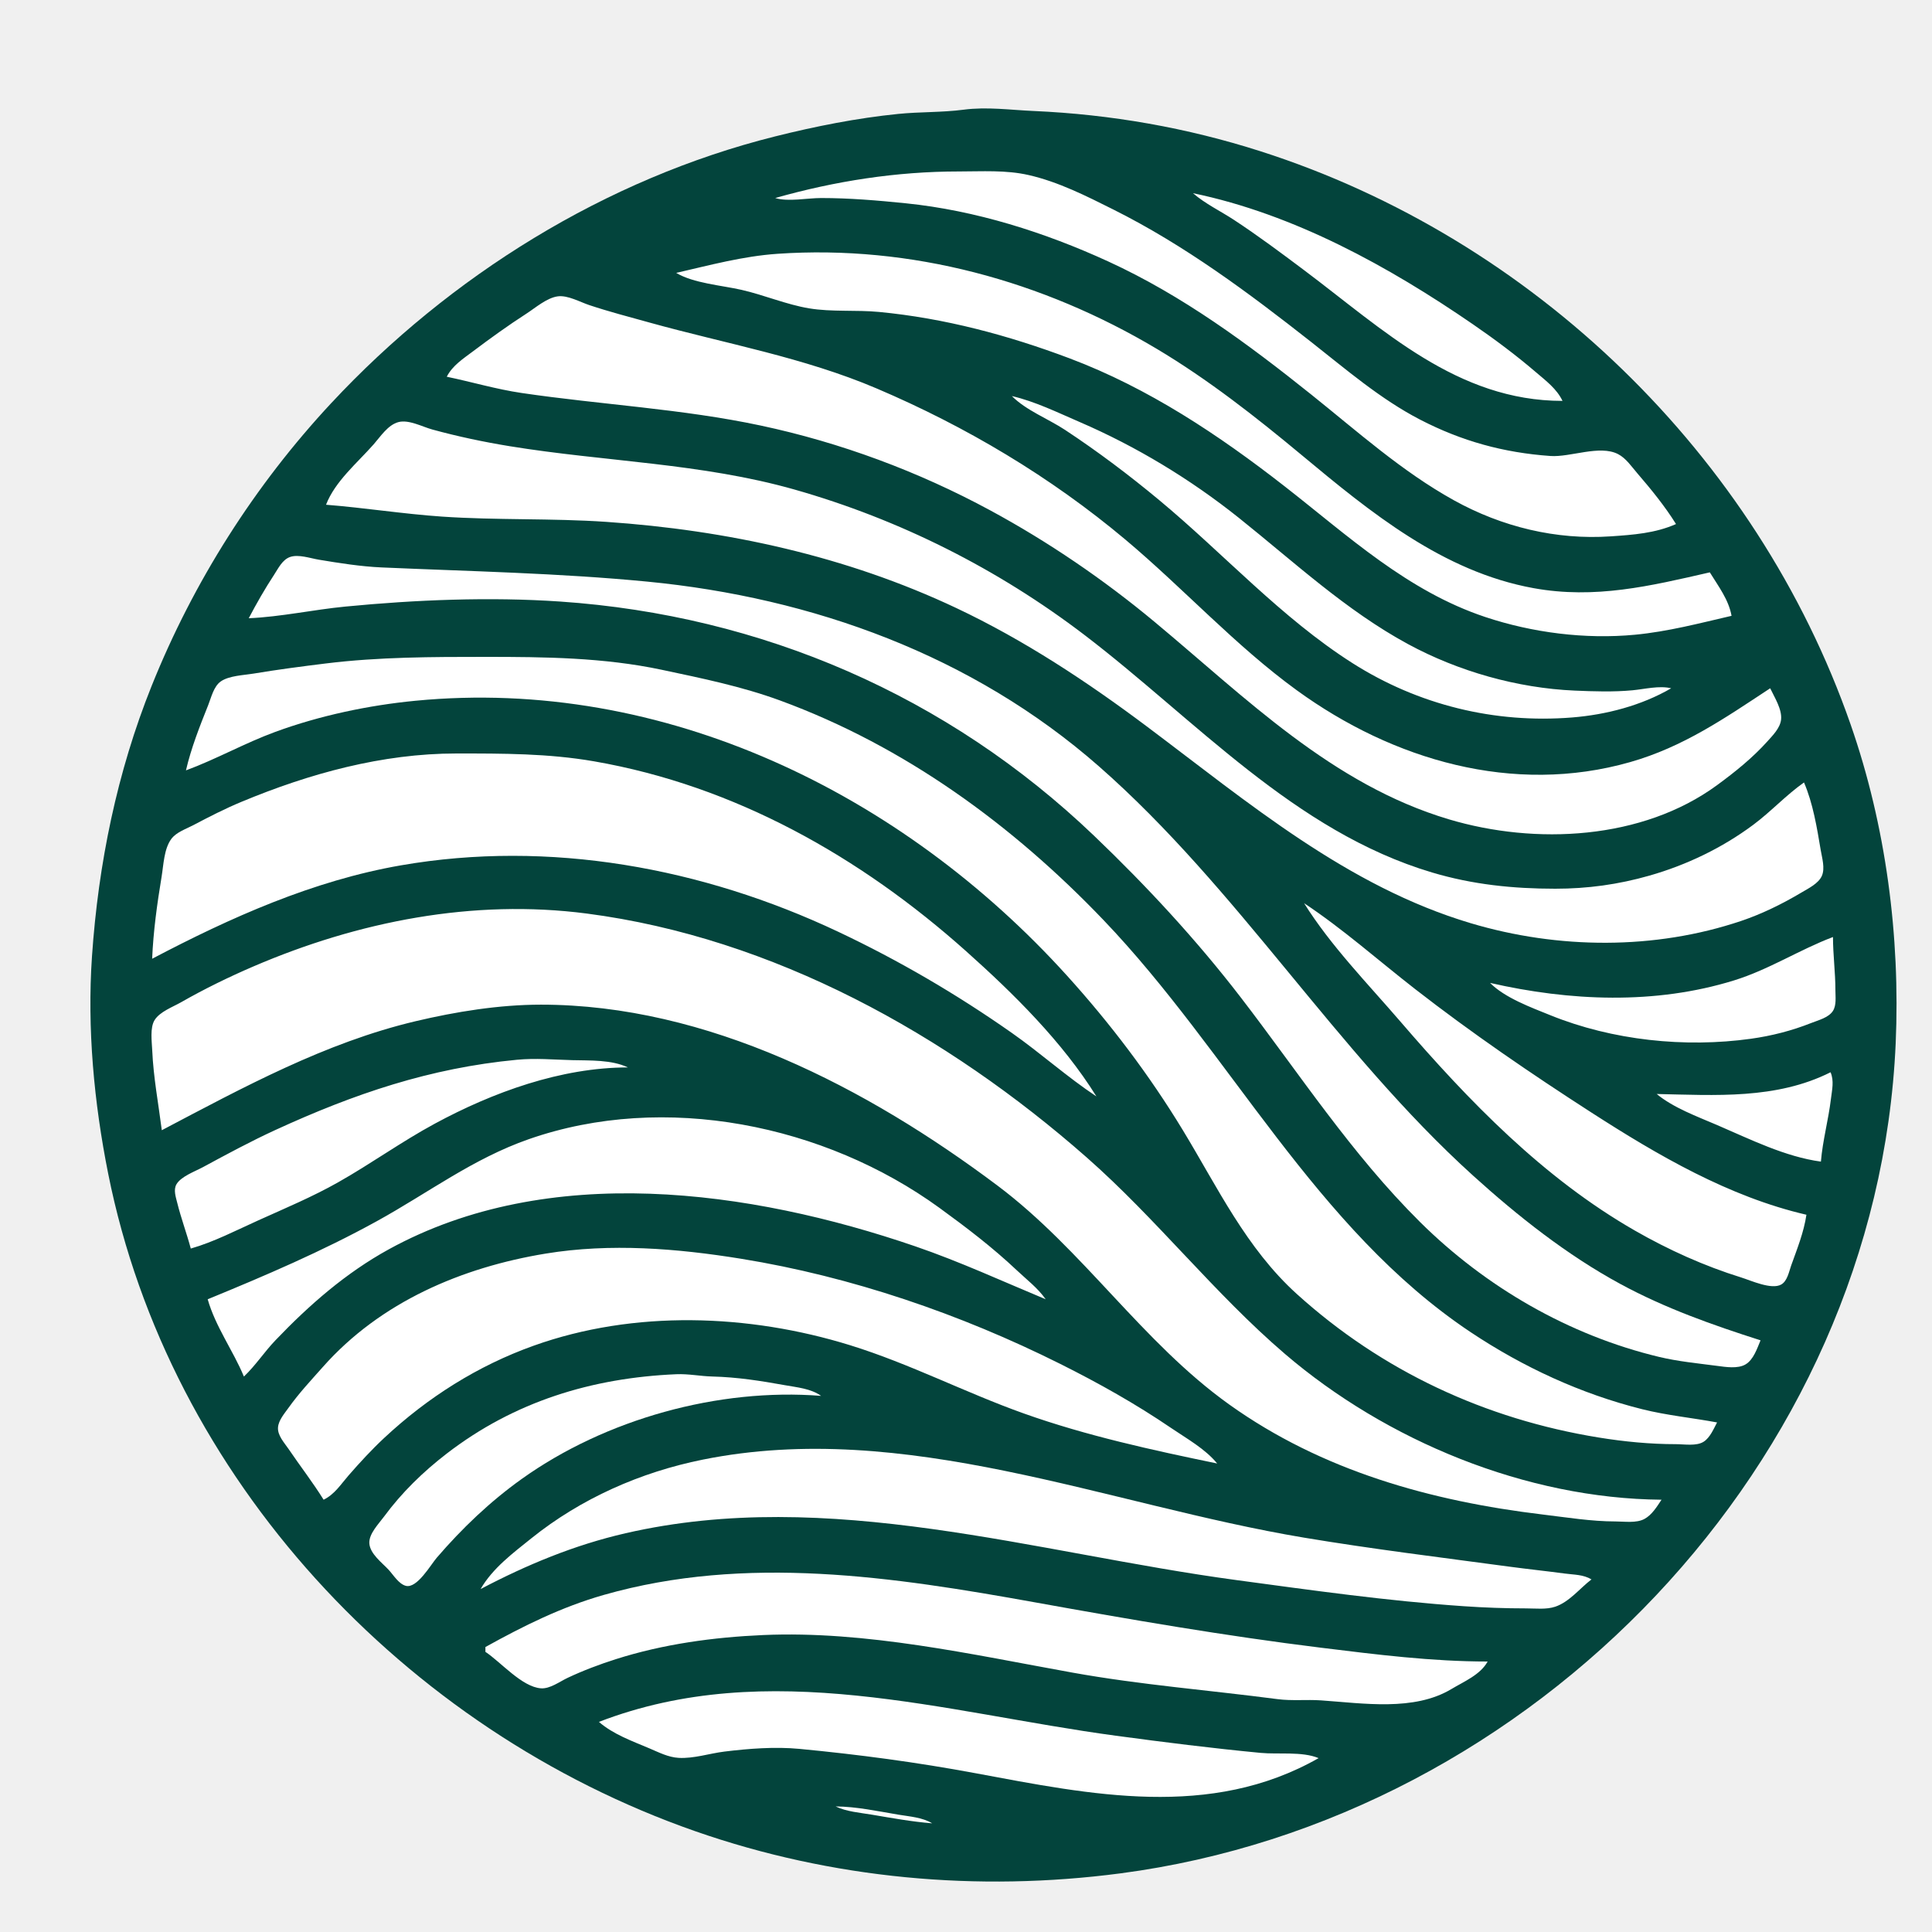
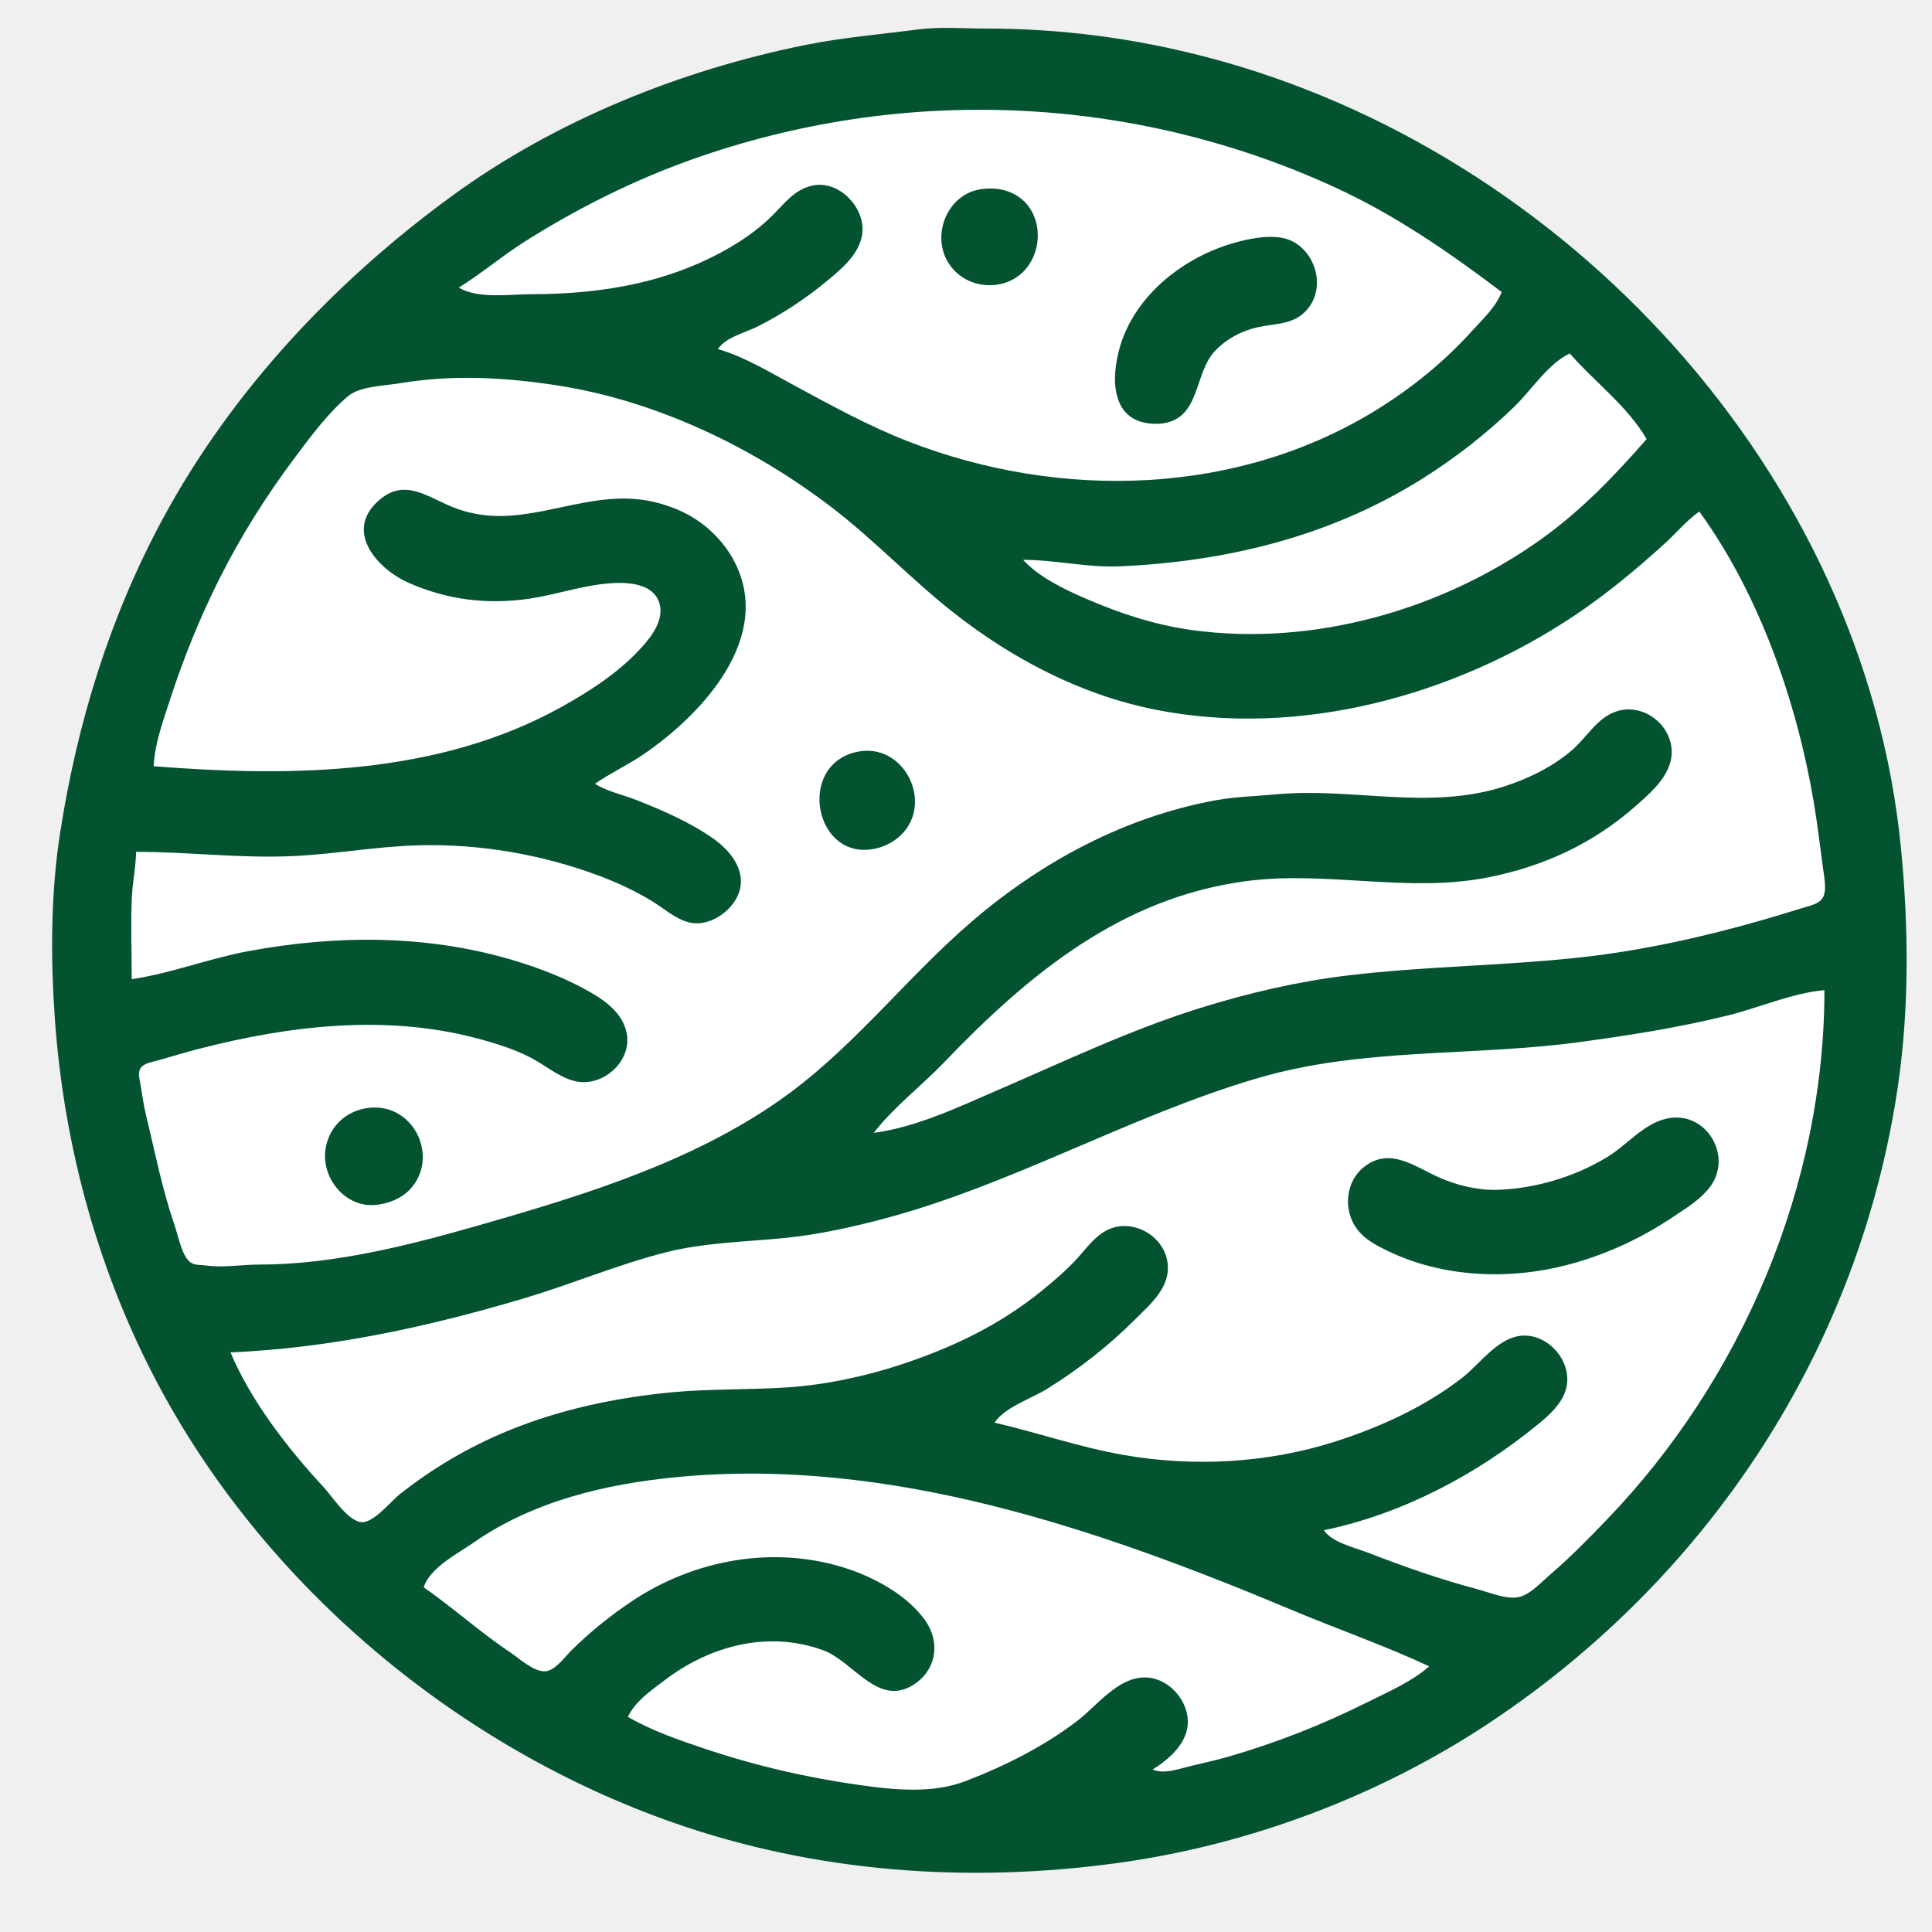
- <svg xmlns="http://www.w3.org/2000/svg" width="1024" height="1024" viewBox="100 100 800 800">
+ <svg xmlns="http://www.w3.org/2000/svg" width="1024" height="1024" viewBox="80 80 850 880">
  <path style="fill:#00000000; stroke:none;" d="M0 0L0 1024L1024 1024L1024 0L0 0z" />
-   <path style="fill:#03443c; stroke:none;" d="M499 145.424C490.087 146.595 480.973 146.271 472 147.169C454.862 148.884 437.696 152.3 421 156.475C350.807 174.028 286.237 214.24 237.09 267C205.445 300.971 180.074 340.941 162.8 384C148.448 419.777 140.715 457.655 138.09 496C136.042 525.905 138.939 556.689 144.8 586C170.032 712.175 267.53 816.281 388 858.305C444.494 878.011 504.821 883.492 564 875.711C735.145 853.206 877.357 705.655 884.961 532C886.899 487.727 880.914 441.919 866.305 400C827.379 288.304 734.562 198.721 622 162.656C591.484 152.878 559.97 147.361 528 145.961C518.335 145.537 508.704 144.15 499 145.424z" />
-   <path style="fill:#FFFFFF; stroke:none;" d="M421 182C426.346 183.644 434.26 182 440 182C451.722 182 463.344 182.985 475 184.169C503.99 187.114 532.615 196.195 559 208.309C589.697 222.402 616.758 242.399 643 263.4C662.115 278.697 680.485 295.207 702 307.139C721.92 318.187 744.397 323.646 767 322.089C776.28 321.45 785.361 320.824 794 317C789.376 309.574 783.707 302.622 778 296C775.626 293.245 773.298 289.726 769.985 288.028C762.35 284.115 750.268 289.4 742 288.816C722.621 287.446 705.281 282.683 688 273.742C671.665 265.29 657.371 252.966 643 241.661C617.056 221.252 590.606 201.556 561 186.753C549.765 181.136 538.323 175.324 526 172.5C516.506 170.324 506.669 171 497 171C471.258 171 445.771 174.971 421 182M594 180C599.058 184.395 605.399 187.398 611 191.079C620.916 197.595 630.512 204.754 640 211.873C672.846 236.518 703.385 266 747 266C744.616 260.992 740.146 257.682 736 254.131C727.722 247.041 718.976 240.516 710 234.341C675.2 210.403 635.812 188.653 594 180M380 213C387.168 217.301 398.789 218.145 407 220.011C416.342 222.133 425.595 226.107 435 227.674C444.39 229.239 454.491 228.264 464 229.17C491.116 231.752 517.57 238.833 543 248.425C575.565 260.708 604.716 280.133 632 301.424C658.307 321.953 682.702 344.717 715 355.485C734.538 361.998 756.436 364.789 777 362.83C790.687 361.527 803.686 358.08 817 355C815.801 348.279 811.518 342.727 808 337C783.311 342.66 760.496 348.165 735 343.537C697.461 336.723 667.472 312.131 639 288.435C620.046 272.661 600.217 257.102 579 244.453C531.768 216.294 477.187 201.31 422 205.089C407.604 206.075 393.967 209.798 380 213M285 256C295.391 258.151 305.455 261.175 316 262.728C348.966 267.585 382.351 269.258 415 276.211C448.081 283.256 480.258 295.221 510 311.309C534.025 324.304 557 339.965 578 357.435C615.898 388.963 651.51 424.831 700 439.279C735.804 449.948 780.017 447.814 811 425.115C818.4 419.694 825.685 413.84 831.829 407C834.059 404.518 837.104 401.482 837.501 398C837.987 393.734 834.762 388.722 833 385C814.133 397.428 797.06 409.277 775 415.573C726.637 429.374 676.775 414.735 637 385.848C611.531 367.351 590.081 343.65 566 323.438C535.065 297.474 500.1 276.652 463 260.85C432.73 247.958 400.51 242.332 369 233.576C360.637 231.252 352.239 229.077 344 226.333C340.179 225.061 335.089 222.176 331 222.709C326.448 223.302 321.756 227.433 318 229.858C310.433 234.744 303.193 239.956 296 245.374C291.869 248.486 287.368 251.325 285 256M519 264C524.86 269.924 534.01 273.394 541 278.003C554.535 286.927 567.534 296.72 580 307.081C606.732 329.299 630.559 355.828 660 374.564C687.29 391.931 718.96 399.661 751 397.086C765.1 395.952 779.7 392.152 792 385C787.04 383.809 781.068 385.348 776 385.83C768.201 386.572 759.826 386.303 752 385.961C728.267 384.921 703.86 378 683 366.691C657.319 352.769 635.692 332.574 613 314.449C592.978 298.457 570.527 284.864 547 274.719C537.968 270.825 528.597 266.221 519 264M235 309C251.014 310.266 266.948 312.811 283 313.911C305.61 315.459 328.383 314.541 351 316.089C401.045 319.517 450.476 330.278 496 351.781C524.069 365.039 550.208 382.301 575 400.895C616.922 432.337 657.873 467.045 709 482.279C745.216 493.07 785.171 493.404 821 481.333C829.661 478.414 838.148 474.221 846 469.547C848.815 467.871 853.015 465.837 854.396 462.674C855.777 459.512 854.463 455.227 853.919 452C852.353 442.703 850.738 432.688 847 424C839.572 429.227 833.314 436.079 826 441.522C813.132 451.097 798.403 458.177 783 462.573C770.09 466.257 757.388 468 744 468C726.544 468 709.825 466.294 693 461.279C635.84 444.244 594.971 397.945 549 362.884C513.114 335.515 472.378 315.035 429 302.71C390.445 291.755 350.324 291.179 311 284.754C300.208 282.99 289.56 280.739 279 277.848C274.915 276.73 269.292 273.655 265 274.777C260.625 275.92 257.533 280.803 254.715 284C247.952 291.67 238.756 299.288 235 309M203 356C216.295 355.429 229.725 352.454 243 351.17C272.052 348.358 302.8 347.09 332 349.089C415.429 354.803 492.356 388.051 553 446.039C574.726 466.814 595.427 489.153 613.765 513C638.01 544.53 659.646 577.896 688.001 606.004C715.204 632.97 749.676 652.925 787 661.87C794.906 663.764 802.967 664.518 811 665.576C814.511 666.038 819.568 666.871 822.787 664.972C826.094 663.021 827.603 658.355 829 655C809.034 648.616 789.499 641.72 771 631.691C748.918 619.72 728.571 603.632 710 586.83C653.074 535.325 612.809 467.996 555 417.286C502.705 371.414 436.573 347.466 368 340.83C331.463 337.295 294.656 336.58 258 334.961C249.41 334.581 240.478 333.166 232 331.753C228.498 331.17 223.562 329.416 220.093 330.643C216.901 331.772 215.23 335.355 213.495 338C209.669 343.835 206.248 349.826 203 356z" />
-   <path style="fill:#FFFFFF; stroke:none;" d="M177 419C189.544 414.373 201.361 407.687 214 403.053C232.388 396.313 252.53 392.055 272 390.17C374.863 380.209 473.547 428.529 541.83 504C559.776 523.835 575.914 545.132 589.797 568C604.197 591.721 616.053 616.884 637 635.83C672.34 667.795 715.077 687.634 762 695.246C772.591 696.964 783.279 698 794 698C797.4 698 802.472 698.909 805.471 696.972C808.11 695.269 809.578 691.67 811 689C800.659 687.079 790.242 686.086 780 683.525C754.685 677.194 730.697 666.109 709 651.645C644.553 608.685 609.504 535.949 556.961 481C519.233 441.545 474.517 408.942 423 390.053C407.069 384.212 390.542 380.848 374 377.339C349.956 372.238 325.473 372 301 372C278.919 372 256.925 372.023 235 374.715C224.974 375.947 214.972 377.256 205 378.92C200.92 379.601 194.894 379.752 191.418 382.164C188.477 384.206 187.461 388.847 186.2 392C182.694 400.765 179.131 409.788 177 419M163 497C195.413 479.946 229.636 464.639 266 458.321C327.439 447.646 390.843 459.274 447 485.781C472.189 497.671 496.206 511.718 519 527.721C530.911 536.083 541.9 545.996 554 554C539.909 531.373 519.757 511.476 500 493.834C456.221 454.742 404.262 425.368 346 415.25C327.03 411.955 308.185 412 289 412C258.279 412 228.201 420.276 200 432.012C193.166 434.856 186.541 438.249 180 441.702C176.998 443.287 173.023 444.57 170.934 447.39C167.902 451.486 167.725 458.141 166.92 463C165.053 474.271 163.49 485.592 163 497M640 474C650.993 491.594 666.365 507.309 679.87 523C708.195 555.911 739 587.789 777 609.573C790.894 617.537 805.7 624.22 821 628.975C825.028 630.226 833.554 634.183 837.581 631.883C840.127 630.428 840.787 626.53 841.692 624C844.155 617.116 846.93 610.272 848 603C815.891 595.572 786.397 578.338 759 560.692C734.022 544.604 709.46 527.825 686 509.576C670.835 497.779 656.009 484.588 640 474M167 568C200.706 550.265 234.643 531.75 272 522.884C288.777 518.903 306.739 516.008 324 516.008C392.945 516.008 459.028 550.413 513 590.895C548.527 617.542 572.946 655.807 609 681.573C647.459 709.057 692.565 721.596 739 727.155C748.961 728.348 758.953 729.996 769 730C772.692 730.001 777.541 730.783 780.911 728.972C784.031 727.296 786.107 723.86 788 721C731.991 720.536 674.157 696.689 632 660.572C602.742 635.505 578.958 604.769 550 579.286C492.107 528.338 420.148 488.332 343 478.282C295.888 472.144 248.338 481.538 205 500.15C194.807 504.528 184.635 509.497 175 515.001C171.571 516.959 166.197 518.908 164.028 522.379C162.026 525.581 162.881 531.38 163.039 535C163.523 546.055 165.608 557.043 167 568M717 507C723.115 513.18 733.981 517.147 742 520.396C767.692 530.803 797.701 533.934 825 530.13C833.592 528.933 841.93 526.802 850 523.6C852.929 522.437 857.159 521.418 858.972 518.606C860.509 516.224 859.999 512.692 860 510C860.003 502.616 859.001 495.378 859 488C845.004 493.297 832.552 501.47 818 505.974C785.281 516.102 749.971 514.537 717 507M179 617C188.582 614.261 197.919 609.399 207 605.306C218.111 600.296 229.369 595.582 240 589.576C253.587 581.9 266.277 572.732 280 565.309C304.087 552.28 332.303 542.003 360 542C353.285 538.773 344.318 539.165 337 538.985C329.103 538.791 321.935 538.075 314 538.83C278.007 542.258 246.774 552.873 214 567.92C203.861 572.575 193.821 577.997 184 583.309C180.792 585.043 174.962 587.122 173.067 590.39C171.74 592.68 172.794 595.643 173.375 598C174.958 604.42 177.295 610.62 179 617M858 544C835.484 555.315 810.195 553.5 786 553C792.891 558.71 802.802 562.328 811 565.85C824.613 571.697 839.19 579.004 854 581C854.71 572.313 857.115 563.691 858.155 555C858.611 551.186 859.517 547.624 858 544M186 638C189.273 649.448 196.464 659.104 201 670C205.807 665.432 209.454 659.797 214.039 655C228.006 640.387 243.188 627.094 261 617.312C327.065 581.029 410.613 592.632 479 616.079C497.457 622.407 515.038 630.522 533 638C529.658 633.269 525.185 629.916 521 625.964C511.047 616.566 500.072 608.193 489 600.152C441.527 565.677 375.181 552.098 319 571.695C295.778 579.796 277.28 593.974 256 605.688C233.393 618.133 209.853 628.214 186 638M234 721C238.549 718.783 241.02 714.757 244.289 711C248.915 705.684 253.937 700.227 259.09 695.424C277.102 678.634 297.775 665.519 321 657.218C362.648 642.331 410.054 644.042 452 657.025C476.712 664.675 499.687 676.647 524 685.308C549.8 694.498 577.207 700.473 604 706C599.075 699.951 591.422 695.714 585 691.344C570.214 681.283 554.98 672.742 539 664.753C497.736 644.124 452.532 628.63 407 621.246C380.412 616.934 352.731 614.696 326 619.08C291.236 624.783 257.548 639.097 233.715 666.001C228.756 671.598 223.782 676.889 219.427 683C217.794 685.292 215.369 688.074 215.121 691C214.836 694.363 217.741 697.415 219.495 700C224.26 707.023 229.52 713.806 234 721z" />
-   <path style="fill:#FFFFFF; stroke:none;" d="M440 678C435.733 674.959 430.074 674.492 425 673.576C414.972 671.764 405.195 670.236 395 669.985C389.957 669.861 385.078 668.819 380 669.039C345.015 670.558 312.982 680.349 285 701.887C275.217 709.418 266.349 718.038 259.015 728C256.855 730.933 252.731 735.086 252.933 739C253.159 743.377 258.184 747.063 260.911 750C262.865 752.104 265.082 755.867 268.025 756.654C272.671 757.898 278.324 747.958 280.87 745C291.335 732.84 302.931 721.767 316 712.427C350.743 687.599 397.515 674.647 440 678M299 758C318.16 747.919 337.831 739.755 359 734.887C443.226 715.52 528.616 743.05 612 754.282C643.384 758.51 674.422 762.925 706 765.089C714.71 765.687 723.243 766 732 766C735.865 766 740.283 766.554 744 765.297C749.857 763.316 754.189 757.665 759 754C755.573 751.947 751.889 752.099 748 751.576C740.344 750.546 732.656 749.749 725 748.718C696.675 744.902 668.198 741.423 640 736.714C558.243 723.062 474.871 687.493 391 704.4C365.208 709.599 340.547 720.498 320 737.001C312.315 743.174 304.003 749.346 299 758z" />
-   <path style="fill:#FFFFFF; stroke:none;" d="M301 782L301 784C307.352 788.197 316.121 798.534 324 799.1C327.73 799.367 331.763 796.309 335 794.781C341.404 791.758 348.252 789.176 355 787.029C374.682 780.766 395.435 777.94 416 777.039C458.506 775.178 502.353 785.067 544 792.576C572.254 797.67 600.631 799.851 629 803.576C634.982 804.361 640.999 803.679 647 804.089C664.524 805.29 685.5 808.699 701 799.4C706.227 796.264 712.998 793.487 716 788C692.84 788 669.967 785.114 647 782.285C607.474 777.415 568.188 770.641 529 763.576C469.893 752.919 408.918 743.615 350 760.427C332.511 765.418 316.812 773.232 301 782z" />
-   <path style="fill:#FFFFFF; stroke:none;" d="M348 813C353.972 818.189 361.798 820.938 369 824C372.876 825.648 376.72 827.646 381 827.892C387.3 828.255 393.775 826.051 400 825.286C409.999 824.058 420.936 823.212 431 824.17C455.519 826.503 479.74 829.74 504 834.261C551.596 843.13 601.191 853.501 646 828C639.218 825.154 629.36 826.531 622 825.83C601.905 823.917 582.021 821.415 562 818.718C490.879 809.137 418.216 785.913 348 813M446 848C450.533 850.179 456.055 850.584 461 851.414C469.291 852.805 477.616 854.338 486 855C481.869 852.509 476.706 852.203 472 851.414C463.462 849.982 454.667 848.072 446 848z" />
+   <path style="fill:#035331; stroke:none;" d="M483 93.424C465.963 95.661 448.903 97.047 432 100.449C375.094 111.902 318.046 134.85 271 169.151C217.742 207.982 170.797 257.785 139.309 316C115.085 360.785 100.263 408.909 92.439 459C88.136 486.549 88 515.253 89.91 543C93.994 602.295 109.933 660.539 138.309 713C187.519 803.979 274.531 876.273 372 910.305C436.709 932.898 505.355 937.83 573 928.718C633.451 920.574 693.278 898.145 744 864.333C844.077 797.622 912.298 693.294 929.572 574C934.71 538.514 934.334 501.615 930.83 466C914.047 295.395 778.338 149.01 615 106.116C581.828 97.404 548.262 93 514 93C503.804 93 493.117 92.096 483 93.424z" />
+   <path style="fill:#FFFFFF; stroke:none;" d="M274 211C282.808 216.278 297.099 214 307 214C339.649 214 371.687 208.544 400 191.189C406.128 187.432 411.895 183.073 416.985 177.985C422.464 172.509 426.961 166.29 435 164.533C447.303 161.845 459.639 174.961 457.667 187C456.216 195.865 448.505 202.296 442 207.714C432.153 215.916 421.444 222.994 410 228.752C404.348 231.597 395.552 233.577 392 239C404.107 242.488 415.954 249.718 427 255.691C443.914 264.839 461.039 274.232 479 281.189C548.167 307.981 629.25 305.952 693 266.05C708.71 256.217 723.095 244.484 735.513 230.714C740.417 225.276 746.318 219.924 749 213C724.841 194.792 700.64 178 673 165.309C580.745 122.948 475.525 118.663 380 152.692C353.502 162.131 327.751 175.012 304 190.053C293.686 196.585 284.304 204.562 274 211z" />
+   <path style="fill:#035331; stroke:none;" d="M510 166.532C496.621 169.72 489.951 185.921 496 198C500.618 207.221 511.097 211.607 521 209.319C541.715 204.534 544.036 173.146 523 166.8C519.056 165.61 514.002 165.579 510 166.532M637 188.439C612.186 192.315 587.247 208.386 577.231 232C571.866 244.65 568.099 269.259 587 272.671C589.552 273.131 592.435 273.178 595 272.787C611.683 270.242 608.9 250.186 618.21 240.09C623.401 234.461 630.57 230.648 638 229.015C645.697 227.324 653.687 227.96 659.671 221.787C668.501 212.676 665.399 197.101 654.961 190.613C649.767 187.385 642.858 187.524 637 188.439z" />
+   <path style="fill:#FFFFFF; stroke:none;" d="M531 335C538.125 342.775 549.428 348.26 559 352.424C574.837 359.314 590.834 364.648 608 367C663.199 374.563 721.854 357.835 767 325.573C785.264 312.521 800.305 296.823 815 280C806.315 264.976 791.273 253.926 780 241C770.306 245.521 762.642 257.53 755 264.985C742.018 277.649 727.384 288.992 712 298.575C670.479 324.437 623.405 335.841 575 337.961C560.289 338.605 545.695 335.002 531 335M135 429C197.467 433.93 264.575 433.338 321 401.86C334.596 394.276 347.651 385.747 358.046 373.996C362.382 369.096 367.364 361.975 365.424 355.004C362.543 344.654 348.345 345.013 340 345.95C328.488 347.242 317.44 351.015 306 352.701C286.986 355.502 268.602 353.223 251 345.41C237.084 339.233 221.79 322.347 237.105 308.329C248.92 297.515 259.047 306.002 271 310.907C279.19 314.269 288.187 315.517 297 314.911C320.074 313.322 340.431 302.974 364 308.895C372.322 310.986 380.446 314.706 387 320.301C391.853 324.444 396.056 329.374 399.099 335C417.994 369.933 384.75 405.478 358 423.656C350.903 428.479 343.029 432.126 336 437C341.653 440.557 348.798 441.989 355 444.45C367.001 449.212 379.417 454.561 390 462.043C397.866 467.605 405.256 476.873 401.436 487C398.35 495.181 387.967 502.352 379 500.171C372.656 498.628 367.45 493.775 362 490.464C354.466 485.886 346.246 482.035 338 478.95C311.939 469.201 283.846 464.333 256 465.015C236.622 465.489 217.362 469.113 198 469.961C174.192 471.003 150.68 468 127 468C126.855 475.031 125.347 481.982 125.039 489C124.501 501.286 125 513.701 125 526C142.776 523.375 160.236 516.57 178 513.261C217.82 505.843 258.907 505.647 298 517.144C310.933 520.948 324.471 526.187 336 533.204C342.454 537.133 348.524 542.324 350.316 550C353.368 563.081 339.707 575.398 327 572.471C319.763 570.803 313.492 565.308 307 561.889C299.3 557.834 290.394 555.102 282 552.884C240.632 541.957 196.867 547.121 156 557.63C149.631 559.267 143.318 561.175 137 563C134.499 563.722 130.622 564.172 129.042 566.513C127.767 568.403 128.434 570.942 128.805 573C129.71 578.028 130.316 583.034 131.525 588C135.616 604.79 138.829 621.598 144.505 638C146.058 642.491 147.794 652.033 151.702 654.972C153.595 656.396 156.758 656.125 159 656.424C167.022 657.496 174.939 656 183 656C217.029 656 251.455 647.188 284 637.859C332.601 623.927 383.988 608.088 425 577.622C455.683 554.829 479.054 524.181 508 499.428C539.786 472.247 577.569 451.984 619 444.463C627.926 442.843 637.012 442.686 646 441.83C680.899 438.507 715.48 449.319 750 438.254C761.166 434.675 772.051 429.371 781 421.7C787.681 415.973 792.341 407.119 801 404.109C812.525 400.102 825.292 408.926 826.362 421C827.351 432.167 817.503 440.553 810 447.155C790.534 464.285 768.33 474.535 743 479.6C706.583 486.883 669.509 476.545 633 481.289C575.799 488.723 533.468 523.779 494.826 564.089C484.644 574.712 471.893 584.371 463 596C482.756 593.34 501.878 584.1 520 576.281C550.391 563.169 580.324 548.869 612 539.025C633.82 532.245 656.293 527.01 679 524.286C714.554 520.02 750.377 519.949 786 515.95C813.643 512.846 841.282 506.667 868 499C874.358 497.176 880.674 495.209 887 493.279C889.598 492.487 893.291 491.7 894.972 489.351C897.301 486.097 895.921 479.657 895.424 476C894.013 465.639 892.834 455.31 891.081 445C883.345 399.516 866.304 350.555 839 313C833.036 317.201 828.397 322.947 823 327.83C810.034 339.562 796.569 350.768 782 360.485C727.151 397.068 656.519 416.299 591 403.192C557.112 396.413 525.969 380.048 499 358.789C479.944 343.768 463.277 326.012 444 311.235C408.078 283.701 363.923 262.543 319 255.576C294.957 251.847 271.098 250.544 247 254.586C240.155 255.735 229.018 255.873 223.576 260.434C214.447 268.084 206.749 278.522 199.627 288C186.399 305.602 174.603 324.301 164.753 344C155.828 361.849 148.498 380.025 142.33 399C139.227 408.547 135.44 418.912 135 429z" />
+   <path style="fill:#035331; stroke:none;" d="M455 422.529C427.532 428.824 436.182 472.846 464 466.471C467.55 465.657 471.149 463.926 473.96 461.61C491.401 447.239 477.252 417.43 455 422.529z" />
+   <path style="fill:#FFFFFF; stroke:none;" d="M170 696C179.075 717.792 196.106 739.805 212.09 757C216.243 761.468 222.783 771.922 229 773.248C234.664 774.457 242.923 763.888 247 760.665C261.984 748.819 278.346 739.158 296 731.861C319.837 722.009 345.377 716.61 371 714.17C388.566 712.497 406.39 713.118 424 711.911C441.371 710.72 459.503 706.826 476 701.333C499.425 693.534 520.791 683.283 540 667.537C545.498 663.03 551.053 658.272 555.83 653C559.863 648.551 563.558 643.296 569 640.442C580.223 634.556 595.008 642.406 596.783 655C598.367 666.237 589.107 673.896 582 681C569.923 693.073 556.496 703.546 542 712.575C534.933 716.977 522.57 721.003 518 728C537.75 732.569 556.954 739.268 577 742.75C608.707 748.257 642.236 746.475 673 736.656C693.502 730.112 713.93 720.825 731 707.575C739.787 700.754 748.471 687.186 761 688.415C772.337 689.528 781.543 701.856 778.2 713C776.278 719.406 771 724.267 766 728.385C737.933 751.502 703.824 769.586 668 777C671.691 782.587 681.92 784.834 688 787.189C704.405 793.543 720.977 799.393 738 803.884C743.608 805.364 752.262 809.145 758 807.103C762.895 805.362 767.135 800.584 771 797.271C780.214 789.371 788.697 780.694 797.093 771.961C858.429 708.163 896 619.77 896 531C881.425 532.272 866.256 539.007 852 542.525C829.581 548.058 806.858 551.638 784 554.718C735.441 561.259 685.636 557.065 638 571.036C579.359 588.234 526.111 619.682 467 635.265C452.746 639.023 437.682 642.339 423 643.831C404.742 645.686 385.858 645.908 368 650.478C346.317 656.027 325.46 664.884 304 671.279C260.23 684.324 215.744 694.036 170 696z" />
+   <path style="fill:#035331; stroke:none;" d="M234 584.518C223.521 585.301 215.129 592.446 213.329 603C211.059 616.313 222.153 630.14 236 628.823C241.714 628.279 247.688 626.054 251.671 621.815C265.209 607.406 253.851 583.034 234 584.518M824 589.529C813.525 591.93 805.947 601.643 797 607.075C782.247 616.032 764.282 621.406 747 621.957C738.099 622.241 728.053 619.781 720 616.1C708.996 611.069 697.831 602.33 686.174 611.638C677.699 618.404 676.755 631.471 683.174 639.91C686.751 644.612 691.795 647.221 697 649.742C722.111 661.9 752.199 663.152 779 656.116C796.311 651.571 812.134 644.248 827 634.333C832.835 630.442 839.22 626.587 843.606 620.996C854.817 606.706 842.003 585.404 824 589.529z" />
+   <path style="fill:#FFFFFF; stroke:none;" d="M258 803C271.321 812.273 283.446 823.293 297 832.333C301.15 835.101 307.765 841.298 313 841.264C317.687 841.233 321.997 834.989 325 832.001C333.554 823.488 342.96 815.893 353 809.205C381.063 790.513 416.596 783.959 449 793.885C462.509 798.023 478.008 806.281 486.362 818C493.481 827.987 491.592 840.748 480.996 847.438C464.882 857.612 453.724 836.745 440 831.696C415.175 822.564 388.629 829.472 368 845.13C361.831 849.813 354.335 854.849 351 862C361.823 868.293 374.166 872.556 386 876.515C409.221 884.284 432.75 889.761 457 893.13C472.78 895.323 489.834 897.039 505 891.189C522.772 884.334 540.904 875.287 556 863.575C565.078 856.532 574.456 843.667 587 844.058C598.743 844.424 608.804 857.537 605.351 869C603.124 876.392 596.282 882.071 590 886C594.737 887.983 600.205 886.246 605 885C611.328 883.356 617.706 882.1 624 880.291C646.15 873.926 667.393 865.551 688 855.247C697.495 850.5 707.94 846.028 716 839C695.871 829.584 674.515 822.184 654 813.576C565.742 776.54 470.116 743.432 373 752.83C340.844 755.942 307.98 763.721 281 782.435C273.722 787.483 260.695 794.156 258 803z" />
</svg>
